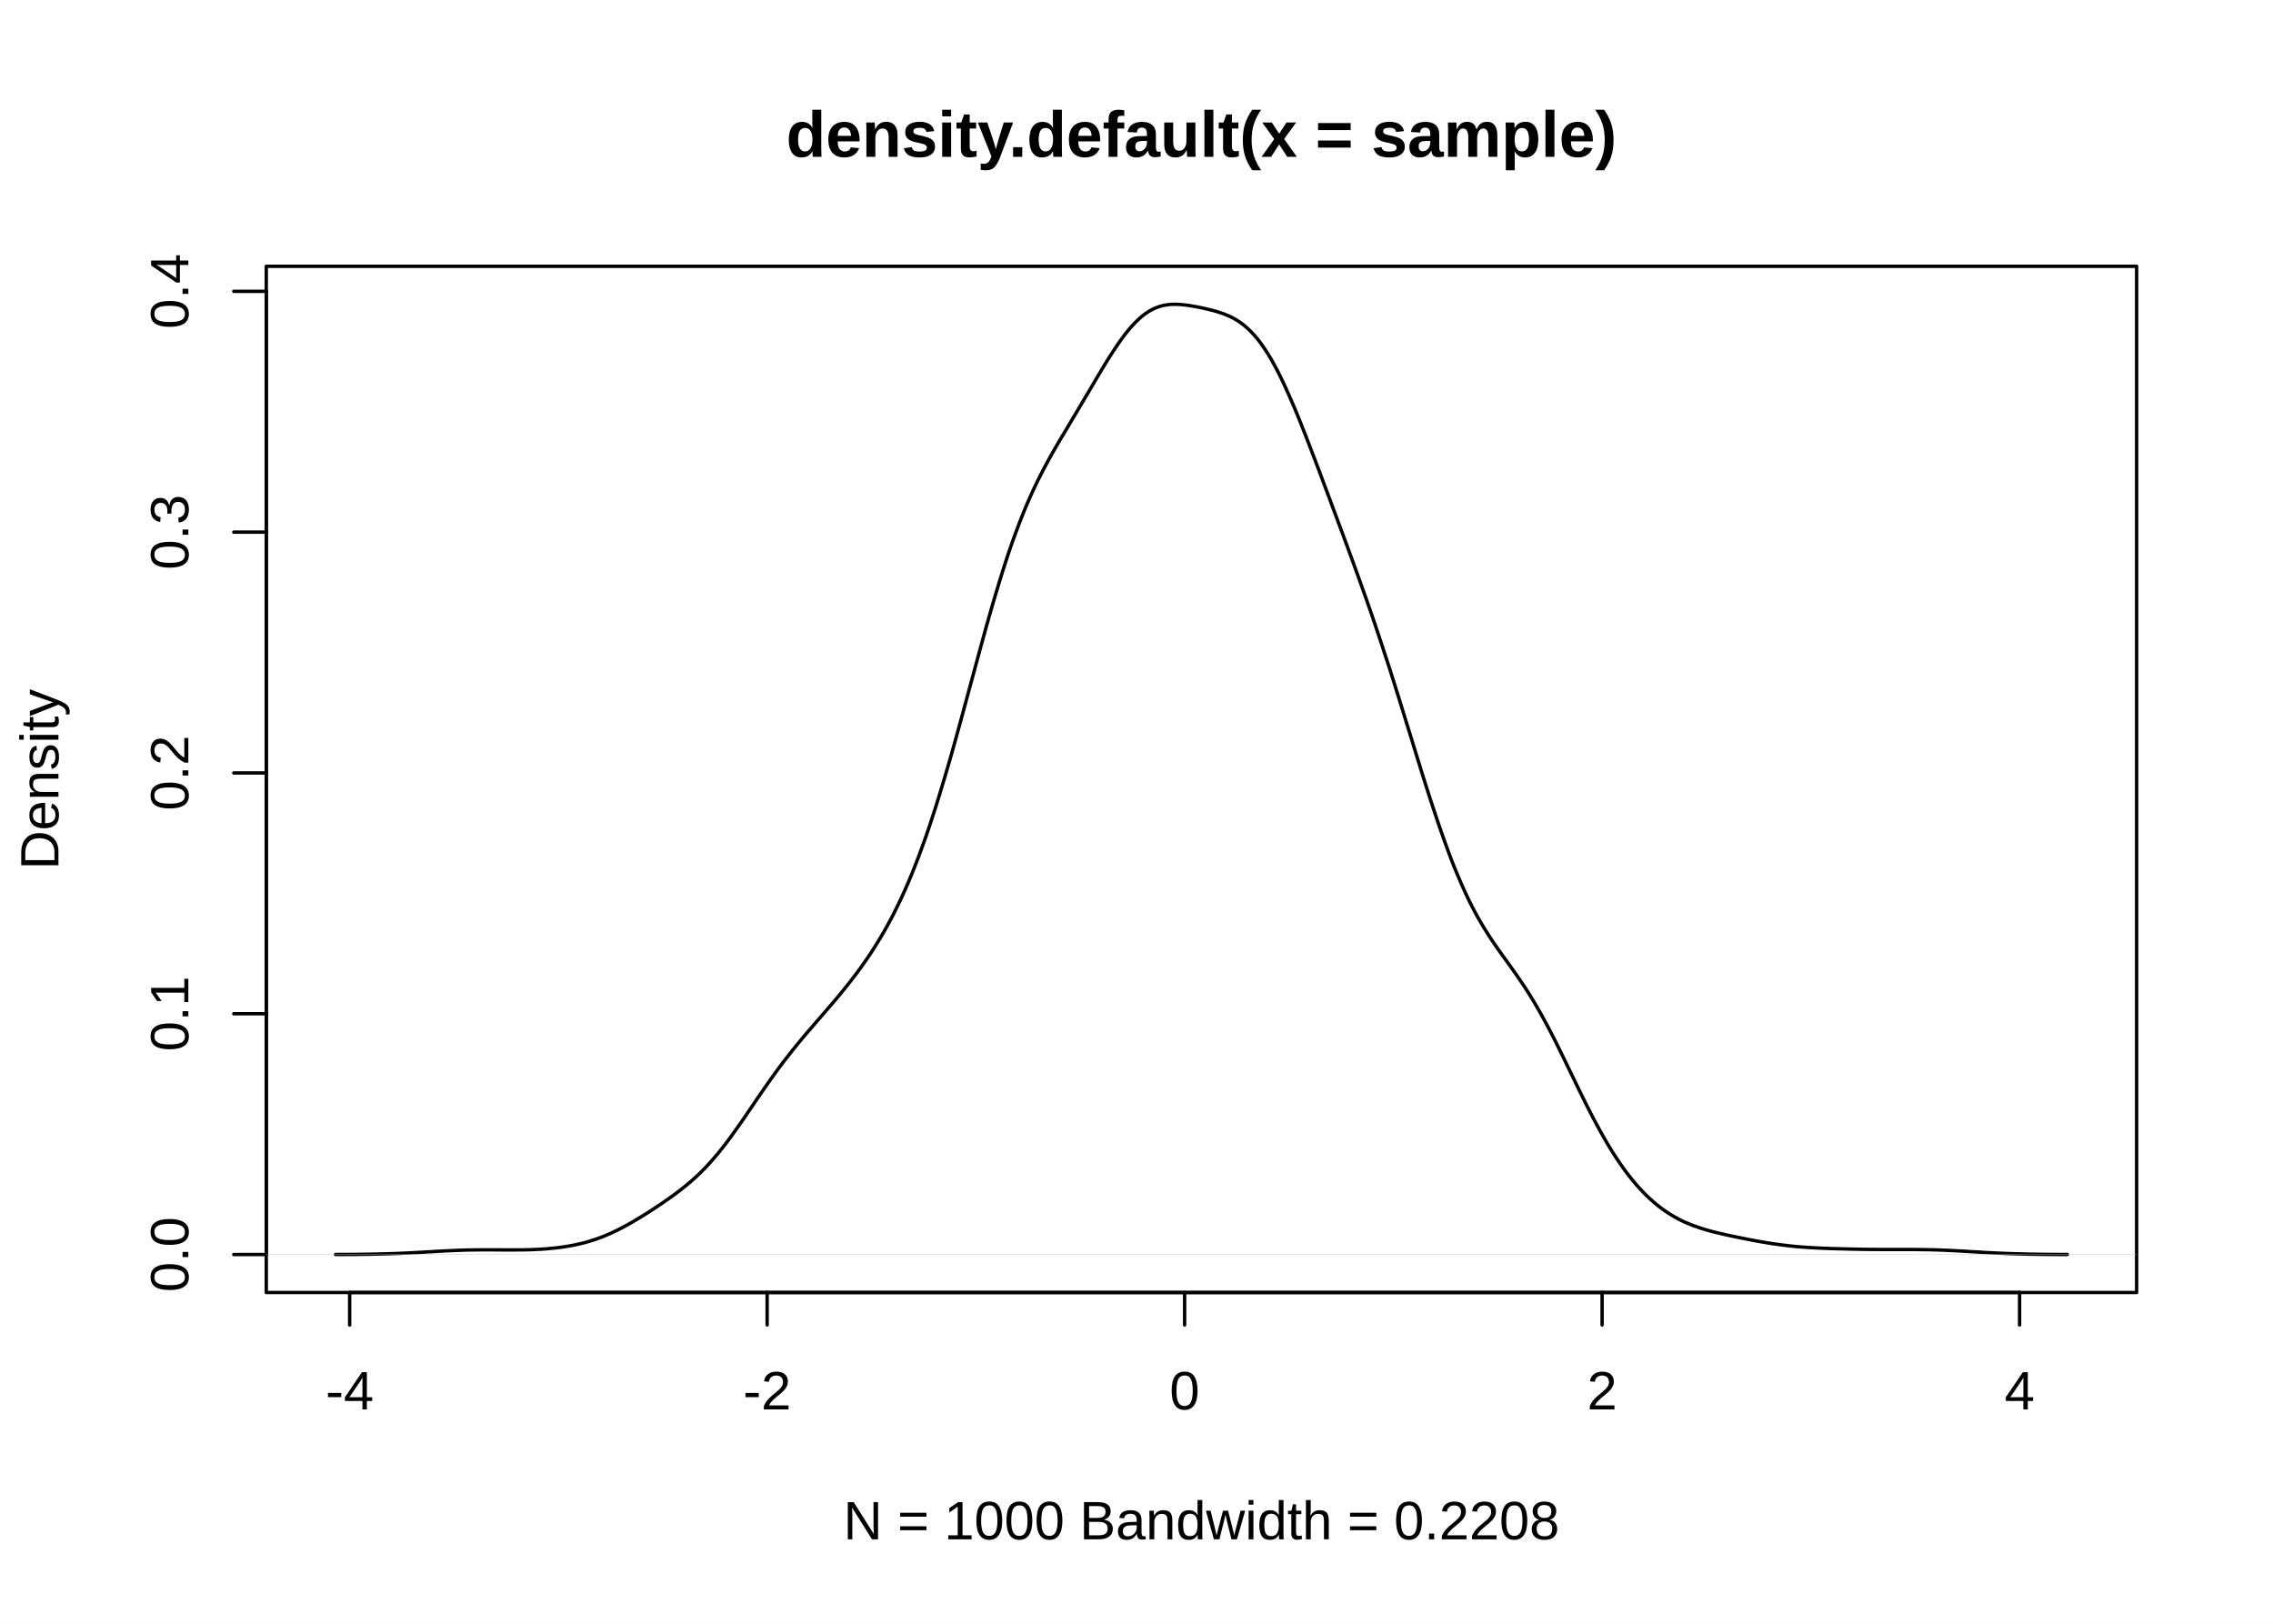
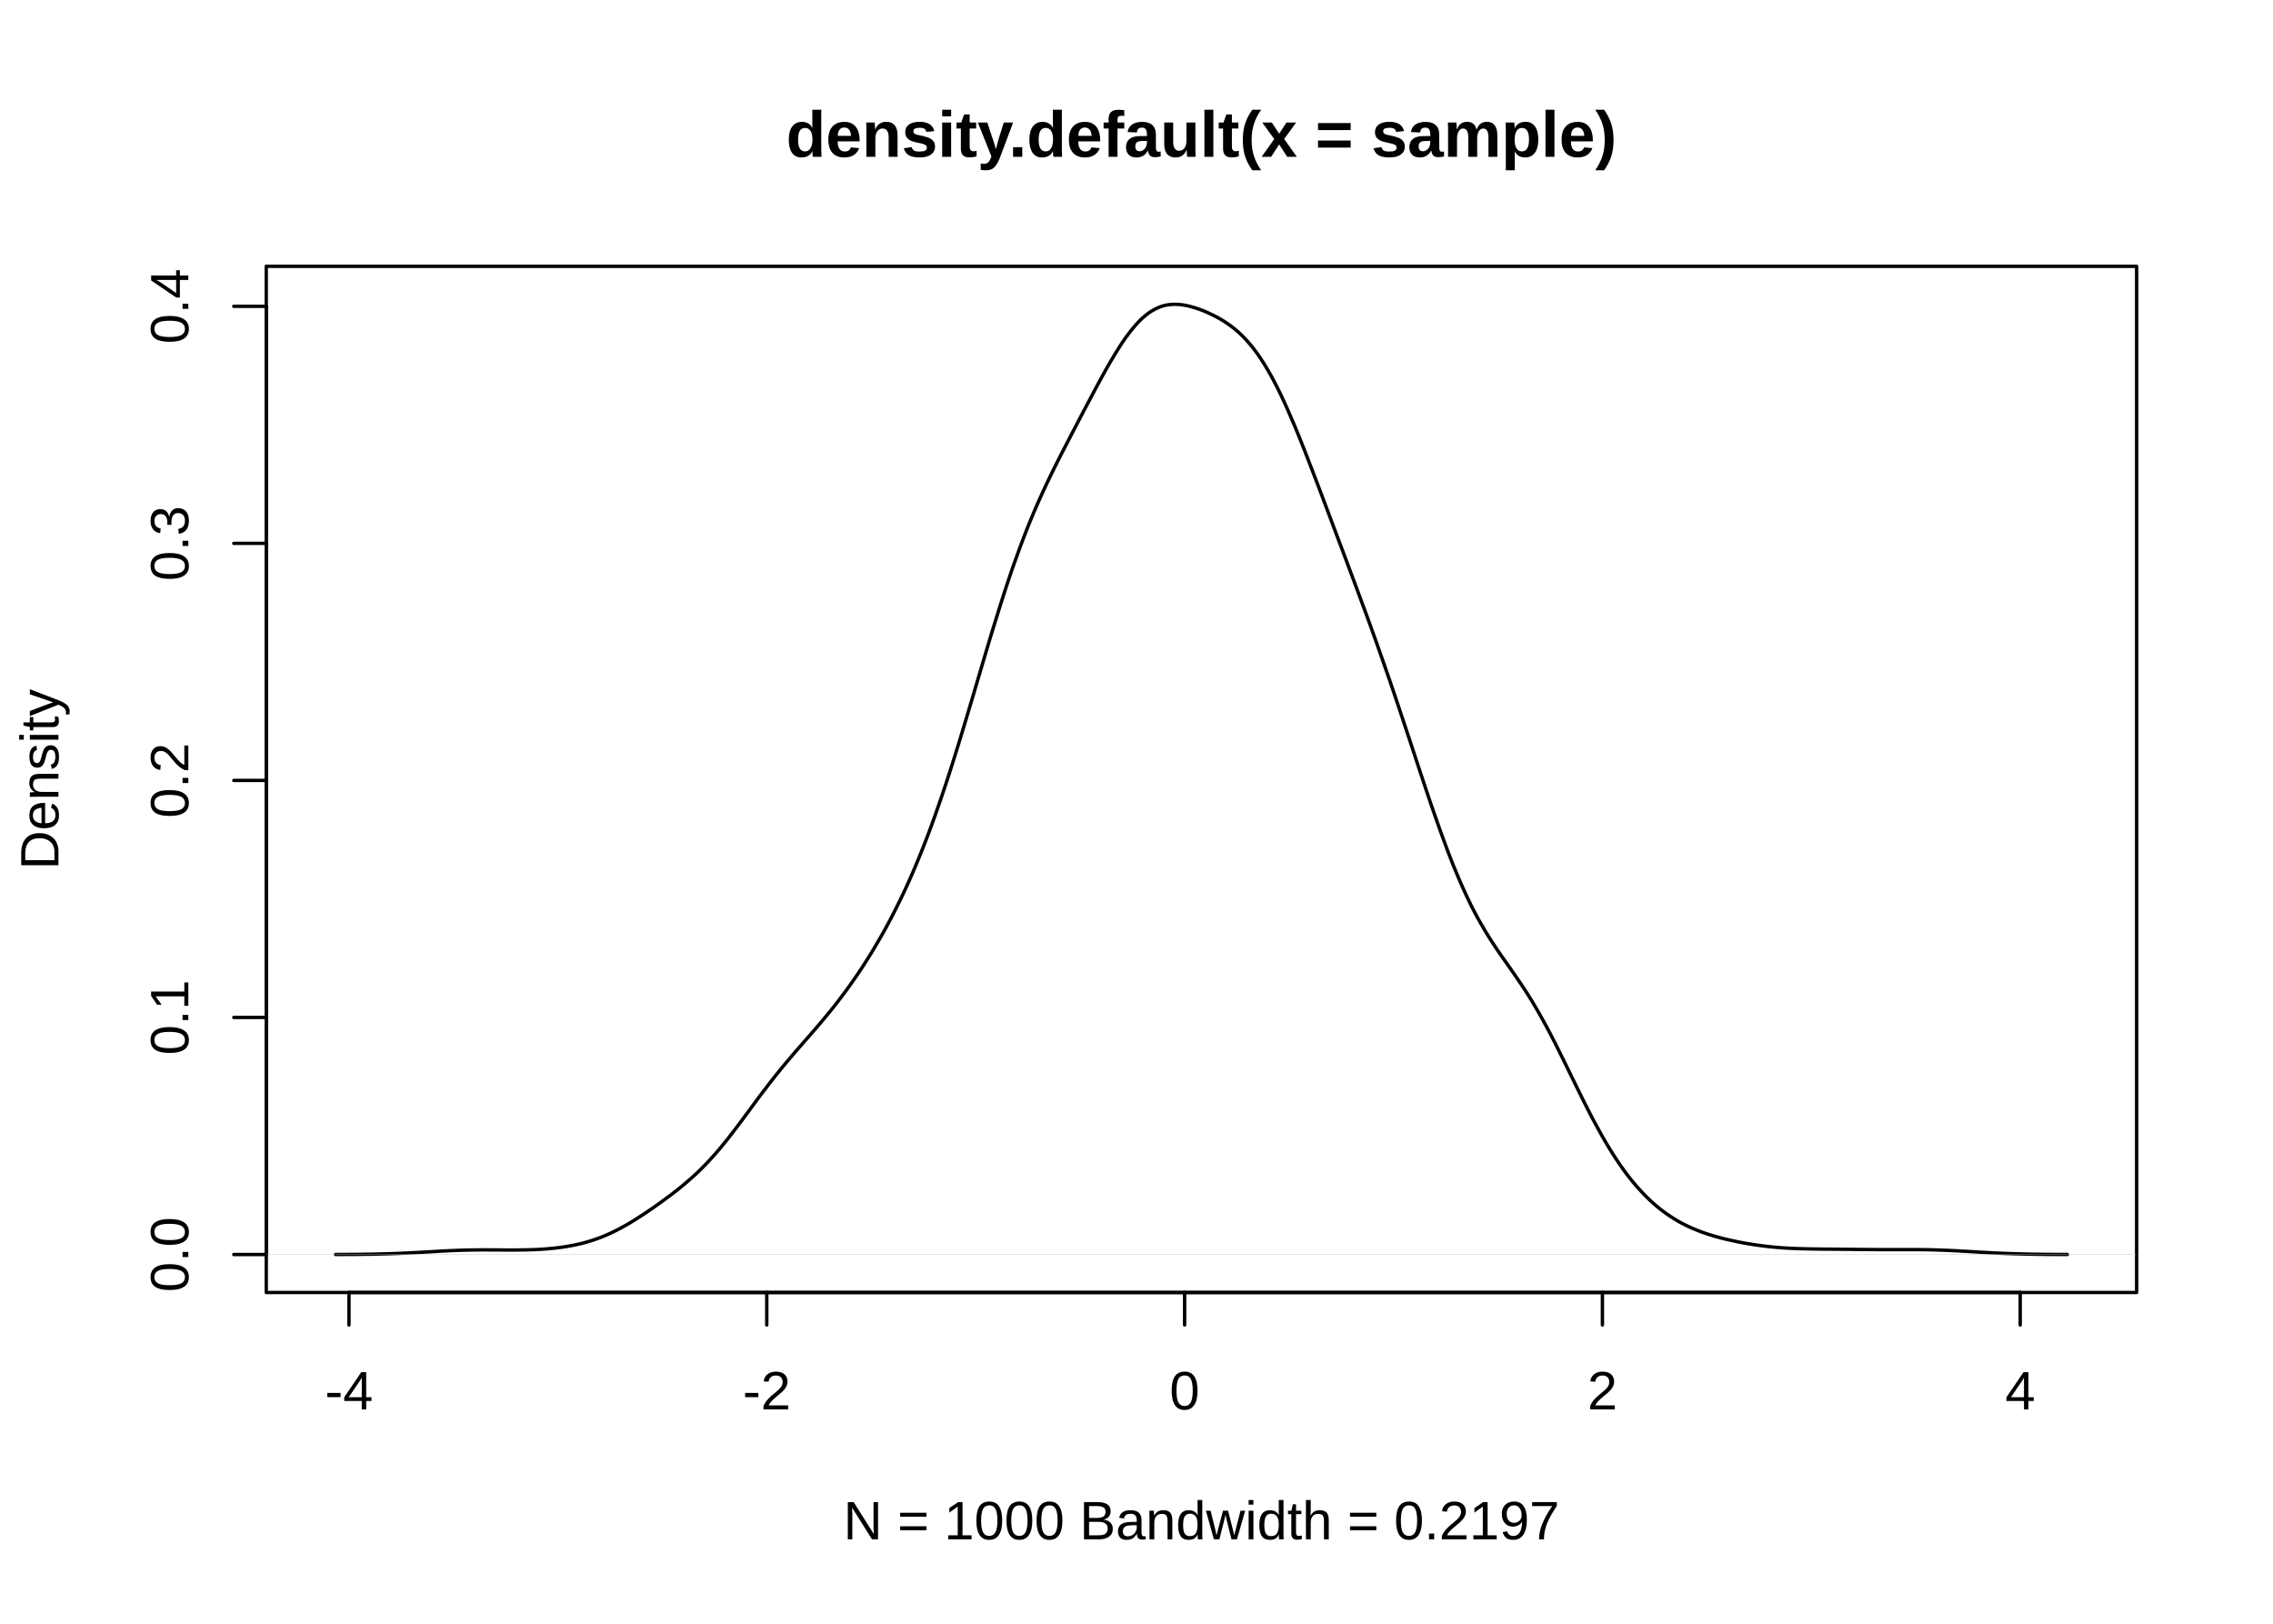
<svg xmlns="http://www.w3.org/2000/svg" class="svglite" width="504.00pt" height="360.00pt" viewBox="0 0 504.00 360.00">
  <defs>
    <style type="text/css">
    .svglite line, .svglite polyline, .svglite polygon, .svglite path, .svglite rect, .svglite circle {
      fill: none;
      stroke: #000000;
      stroke-linecap: round;
      stroke-linejoin: round;
      stroke-miterlimit: 10.00;
    }
    .svglite text {
      white-space: pre;
    }
  </style>
  </defs>
  <rect width="100%" height="100%" style="stroke: none; fill: #FFFFFF;" />
  <defs>
    <clipPath id="cpMC4wMHw1MDQuMDB8MC4wMHwzNjAuMDA=">
      <rect x="0.00" y="0.00" width="504.00" height="360.00" />
    </clipPath>
  </defs>
  <g clip-path="url(#cpMC4wMHw1MDQuMDB8MC4wMHwzNjAuMDA=)">
</g>
  <defs>
    <clipPath id="cpNTkuMDR8NDczLjc2fDU5LjA0fDI4Ni41Ng==">
      <rect x="59.04" y="59.04" width="414.72" height="227.52" />
    </clipPath>
  </defs>
  <g clip-path="url(#cpNTkuMDR8NDczLjc2fDU5LjA0fDI4Ni41Ng==)">
-     <polyline points="74.40,278.13 75.15,278.13 75.90,278.13 76.65,278.12 77.41,278.12 78.16,278.11 78.91,278.11 79.66,278.10 80.41,278.09 81.16,278.08 81.91,278.07 82.67,278.06 83.42,278.04 84.17,278.02 84.92,278.00 85.67,277.98 86.42,277.96 87.17,277.93 87.93,277.91 88.68,277.88 89.43,277.84 90.18,277.81 90.93,277.77 91.68,277.73 92.44,277.69 93.19,277.65 93.94,277.61 94.69,277.56 95.44,277.52 96.19,277.48 96.94,277.43 97.70,277.39 98.45,277.35 99.20,277.31 99.95,277.28 100.70,277.24 101.45,277.21 102.20,277.19 102.96,277.16 103.71,277.14 104.46,277.13 105.21,277.12 105.96,277.11 106.71,277.10 107.46,277.10 108.22,277.10 108.97,277.10 109.72,277.10 110.47,277.11 111.22,277.11 111.97,277.12 112.72,277.12 113.48,277.12 114.23,277.12 114.98,277.11 115.73,277.11 116.48,277.09 117.23,277.08 117.99,277.05 118.74,277.02 119.49,276.98 120.24,276.94 120.99,276.89 121.74,276.82 122.49,276.75 123.25,276.67 124.00,276.58 124.75,276.48 125.50,276.37 126.25,276.24 127.00,276.10 127.75,275.95 128.51,275.78 129.26,275.60 130.01,275.40 130.76,275.18 131.51,274.94 132.26,274.69 133.01,274.42 133.77,274.13 134.52,273.82 135.27,273.50 136.02,273.15 136.77,272.79 137.52,272.42 138.27,272.02 139.03,271.61 139.78,271.19 140.53,270.76 141.28,270.31 142.03,269.86 142.78,269.39 143.54,268.92 144.29,268.44 145.04,267.95 145.79,267.45 146.54,266.95 147.29,266.43 148.04,265.91 148.80,265.38 149.55,264.83 150.30,264.27 151.05,263.70 151.80,263.10 152.55,262.48 153.30,261.84 154.06,261.17 154.81,260.47 155.56,259.74 156.31,258.98 157.06,258.18 157.81,257.35 158.56,256.48 159.32,255.59 160.07,254.65 160.82,253.69 161.57,252.69 162.32,251.67 163.07,250.63 163.82,249.56 164.58,248.48 165.33,247.39 166.08,246.28 166.83,245.18 167.58,244.07 168.33,242.97 169.08,241.88 169.84,240.79 170.59,239.72 171.34,238.66 172.09,237.62 172.84,236.60 173.59,235.60 174.35,234.62 175.10,233.66 175.85,232.71 176.60,231.78 177.35,230.87 178.10,229.97 178.85,229.08 179.61,228.20 180.36,227.33 181.11,226.46 181.86,225.60 182.61,224.73 183.36,223.86 184.11,222.99 184.87,222.11 185.62,221.22 186.37,220.31 187.12,219.39 187.87,218.46 188.62,217.50 189.37,216.53 190.13,215.53 190.88,214.50 191.63,213.44 192.38,212.36 193.13,211.24 193.88,210.08 194.63,208.87 195.39,207.62 196.14,206.33 196.89,204.98 197.64,203.59 198.39,202.13 199.14,200.60 199.90,199.01 200.65,197.35 201.40,195.63 202.15,193.84 202.90,191.96 203.65,190.01 204.40,187.98 205.16,185.88 205.91,183.70 206.66,181.45 207.41,179.12 208.16,176.72 208.91,174.25 209.66,171.73 210.42,169.15 211.17,166.51 211.92,163.82 212.67,161.10 213.42,158.35 214.17,155.58 214.92,152.79 215.68,150.00 216.43,147.22 217.18,144.45 217.93,141.71 218.68,139.00 219.43,136.33 220.18,133.72 220.94,131.17 221.69,128.69 222.44,126.28 223.19,123.95 223.94,121.71 224.69,119.56 225.45,117.50 226.20,115.52 226.95,113.63 227.70,111.81 228.45,110.10 229.20,108.45 229.95,106.88 230.71,105.37 231.46,103.91 232.21,102.51 232.96,101.15 233.71,99.82 234.46,98.52 235.21,97.24 235.97,95.98 236.72,94.72 237.47,93.46 238.22,92.21 238.97,90.95 239.72,89.68 240.47,88.41 241.23,87.14 241.98,85.86 242.73,84.58 243.48,83.32 244.23,82.06 244.98,80.81 245.73,79.60 246.49,78.41 247.24,77.26 247.99,76.15 248.74,75.09 249.49,74.08 250.24,73.15 250.99,72.28 251.75,71.48 252.50,70.75 253.25,70.09 254.00,69.52 254.75,69.03 255.50,68.61 256.26,68.26 257.01,67.98 257.76,67.76 258.51,67.62 259.26,67.52 260.01,67.47 260.76,67.47 261.52,67.50 262.27,67.56 263.02,67.65 263.77,67.75 264.52,67.88 265.27,68.01 266.02,68.16 266.78,68.32 267.53,68.49 268.28,68.67 269.03,68.86 269.78,69.07 270.53,69.31 271.28,69.57 272.04,69.87 272.79,70.20 273.54,70.58 274.29,71.02 275.04,71.51 275.79,72.08 276.54,72.72 277.30,73.44 278.05,74.24 278.80,75.11 279.55,76.09 280.30,77.16 281.05,78.32 281.81,79.57 282.56,80.90 283.31,82.31 284.06,83.82 284.81,85.40 285.56,87.05 286.31,88.76 287.07,90.52 287.82,92.34 288.57,94.20 289.32,96.11 290.07,98.04 290.82,99.99 291.57,101.96 292.33,103.95 293.08,105.95 293.83,107.96 294.58,109.97 295.33,111.98 296.08,114.00 296.83,116.02 297.59,118.04 298.34,120.08 299.09,122.12 299.84,124.16 300.59,126.23 301.34,128.31 302.09,130.41 302.85,132.54 303.60,134.69 304.35,136.86 305.10,139.07 305.85,141.31 306.60,143.58 307.35,145.88 308.11,148.21 308.86,150.57 309.61,152.96 310.36,155.36 311.11,157.79 311.86,160.23 312.62,162.67 313.37,165.11 314.12,167.55 314.87,169.98 315.62,172.39 316.37,174.77 317.12,177.12 317.88,179.42 318.63,181.68 319.38,183.87 320.13,186.01 320.88,188.09 321.63,190.10 322.38,192.03 323.14,193.87 323.89,195.63 324.64,197.32 325.39,198.94 326.14,200.47 326.89,201.92 327.64,203.30 328.40,204.61 329.15,205.87 329.90,207.07 330.65,208.22 331.40,209.33 332.15,210.41 332.90,211.47 333.66,212.52 334.41,213.56 335.16,214.60 335.91,215.66 336.66,216.74 337.41,217.85 338.17,218.98 338.92,220.15 339.67,221.36 340.42,222.61 341.17,223.91 341.92,225.24 342.67,226.62 343.43,228.03 344.18,229.48 344.93,230.96 345.68,232.47 346.43,234.00 347.18,235.54 347.93,237.10 348.69,238.66 349.44,240.21 350.19,241.76 350.94,243.29 351.69,244.80 352.44,246.28 353.19,247.74 353.95,249.16 354.70,250.54 355.45,251.89 356.20,253.20 356.95,254.45 357.70,255.66 358.45,256.82 359.21,257.94 359.96,259.01 360.71,260.04 361.46,261.01 362.21,261.93 362.96,262.81 363.72,263.65 364.47,264.44 365.22,265.19 365.97,265.89 366.72,266.55 367.47,267.18 368.22,267.77 368.98,268.32 369.73,268.83 370.48,269.30 371.23,269.75 371.98,270.16 372.73,270.55 373.48,270.91 374.24,271.24 374.99,271.54 375.74,271.83 376.49,272.09 377.24,272.34 377.99,272.57 378.74,272.79 379.50,273.00 380.25,273.19 381.00,273.37 381.75,273.55 382.50,273.72 383.25,273.89 384.00,274.05 384.76,274.21 385.51,274.36 386.26,274.51 387.01,274.66 387.76,274.81 388.51,274.95 389.26,275.09 390.02,275.23 390.77,275.36 391.52,275.49 392.27,275.61 393.02,275.73 393.77,275.84 394.53,275.94 395.28,276.04 396.03,276.13 396.78,276.22 397.53,276.30 398.28,276.37 399.03,276.44 399.79,276.50 400.54,276.55 401.29,276.60 402.04,276.64 402.79,276.68 403.54,276.72 404.29,276.75 405.05,276.78 405.80,276.81 406.55,276.83 407.30,276.85 408.05,276.87 408.80,276.89 409.55,276.91 410.31,276.93 411.06,276.95 411.81,276.96 412.56,276.98 413.31,276.99 414.06,277.00 414.81,277.01 415.57,277.01 416.32,277.02 417.07,277.02 417.82,277.03 418.57,277.03 419.32,277.03 420.08,277.03 420.83,277.03 421.58,277.03 422.33,277.03 423.08,277.03 423.83,277.03 424.58,277.03 425.34,277.04 426.09,277.05 426.84,277.06 427.59,277.07 428.34,277.09 429.09,277.11 429.84,277.13 430.60,277.16 431.35,277.19 432.10,277.23 432.85,277.26 433.60,277.30 434.35,277.34 435.10,277.38 435.86,277.43 436.61,277.47 437.36,277.52 438.11,277.56 438.86,277.60 439.61,277.65 440.36,277.69 441.12,277.73 441.87,277.77 442.62,277.81 443.37,277.84 444.12,277.87 444.87,277.91 445.63,277.93 446.38,277.96 447.13,277.98 447.88,278.00 448.63,278.02 449.38,278.04 450.13,278.06 450.89,278.07 451.64,278.08 452.39,278.09 453.14,278.10 453.89,278.11 454.64,278.11 455.39,278.12 456.15,278.12 456.90,278.13 457.65,278.13 458.40,278.13 " style="stroke-width: 0.75;" />
+     <polyline points="74.40,278.13 75.15,278.13 75.90,278.13 76.65,278.12 77.41,278.12 78.16,278.11 78.91,278.11 79.66,278.10 80.41,278.09 81.16,278.08 81.91,278.07 82.67,278.06 83.42,278.04 84.17,278.02 84.92,278.00 85.67,277.98 86.42,277.96 87.17,277.93 87.93,277.91 88.68,277.88 89.43,277.84 90.18,277.81 90.93,277.77 91.68,277.73 92.44,277.69 93.19,277.65 93.94,277.61 94.69,277.57 95.44,277.52 96.19,277.48 96.94,277.44 97.70,277.39 98.45,277.35 99.20,277.32 99.95,277.28 100.70,277.25 101.45,277.22 102.20,277.19 102.96,277.17 103.71,277.15 104.46,277.14 105.21,277.13 105.96,277.12 106.71,277.11 107.46,277.11 108.22,277.11 108.97,277.12 109.72,277.12 110.47,277.12 111.22,277.13 111.97,277.13 112.72,277.14 113.48,277.14 114.23,277.14 114.98,277.13 115.73,277.12 116.48,277.11 117.23,277.09 117.99,277.07 118.74,277.04 119.49,277.00 120.24,276.96 120.99,276.90 121.74,276.84 122.49,276.77 123.25,276.69 124.00,276.60 124.75,276.50 125.50,276.38 126.25,276.25 127.00,276.11 127.75,275.96 128.51,275.79 129.26,275.61 130.01,275.40 130.76,275.18 131.51,274.94 132.26,274.68 133.01,274.41 133.77,274.11 134.52,273.79 135.27,273.46 136.02,273.10 136.77,272.73 137.52,272.34 138.27,271.93 139.03,271.50 139.78,271.06 140.53,270.60 141.28,270.13 142.03,269.65 142.78,269.16 143.54,268.65 144.29,268.14 145.04,267.62 145.79,267.09 146.54,266.55 147.29,266.01 148.04,265.45 148.80,264.89 149.55,264.31 150.30,263.72 151.05,263.12 151.80,262.49 152.55,261.85 153.30,261.19 154.06,260.51 154.81,259.81 155.56,259.07 156.31,258.31 157.06,257.53 157.81,256.71 158.56,255.87 159.32,255.00 160.07,254.10 160.82,253.18 161.57,252.24 162.32,251.27 163.07,250.29 163.82,249.30 164.58,248.29 165.33,247.27 166.08,246.26 166.83,245.24 167.58,244.22 168.33,243.21 169.08,242.21 169.84,241.22 170.59,240.24 171.34,239.28 172.09,238.33 172.84,237.40 173.59,236.48 174.35,235.57 175.10,234.68 175.85,233.80 176.60,232.93 177.35,232.07 178.10,231.20 178.85,230.35 179.61,229.49 180.36,228.62 181.11,227.75 181.86,226.87 182.61,225.98 183.36,225.08 184.11,224.16 184.87,223.22 185.62,222.26 186.37,221.28 187.12,220.28 187.87,219.26 188.62,218.22 189.37,217.15 190.13,216.05 190.88,214.92 191.63,213.77 192.38,212.59 193.13,211.39 193.88,210.15 194.63,208.87 195.39,207.57 196.14,206.23 196.89,204.85 197.64,203.44 198.39,201.98 199.14,200.47 199.90,198.93 200.65,197.33 201.40,195.70 202.15,194.00 202.90,192.25 203.65,190.45 204.40,188.59 205.16,186.68 205.91,184.71 206.66,182.68 207.41,180.59 208.16,178.45 208.91,176.25 209.66,174.01 210.42,171.71 211.17,169.36 211.92,166.97 212.67,164.54 213.42,162.08 214.17,159.59 214.92,157.07 215.68,154.54 216.43,151.99 217.18,149.45 217.93,146.91 218.68,144.38 219.43,141.87 220.18,139.40 220.94,136.95 221.69,134.55 222.44,132.19 223.19,129.88 223.94,127.63 224.69,125.45 225.45,123.33 226.20,121.27 226.95,119.27 227.70,117.33 228.45,115.48 229.20,113.67 229.95,111.93 230.71,110.23 231.46,108.59 232.21,106.98 232.96,105.42 233.71,103.89 234.46,102.39 235.21,100.90 235.97,99.44 236.72,97.98 237.47,96.54 238.22,95.10 238.97,93.66 239.72,92.22 240.47,90.79 241.23,89.36 241.98,87.94 242.73,86.53 243.48,85.13 244.23,83.74 244.98,82.38 245.73,81.05 246.49,79.75 247.24,78.50 247.99,77.29 248.74,76.12 249.49,75.02 250.24,74.00 250.99,73.03 251.75,72.14 252.50,71.32 253.25,70.58 254.00,69.93 254.75,69.36 255.50,68.87 256.26,68.46 257.01,68.12 257.76,67.85 258.51,67.66 259.26,67.54 260.01,67.48 260.76,67.47 261.52,67.51 262.27,67.60 263.02,67.73 263.77,67.90 264.52,68.11 265.27,68.34 266.02,68.60 266.78,68.88 267.53,69.20 268.28,69.54 269.03,69.90 269.78,70.29 270.53,70.70 271.28,71.15 272.04,71.65 272.79,72.18 273.54,72.75 274.29,73.37 275.04,74.04 275.79,74.79 276.54,75.60 277.30,76.47 278.05,77.41 278.80,78.42 279.55,79.51 280.30,80.68 281.05,81.93 281.81,83.25 282.56,84.65 283.31,86.11 284.06,87.65 284.81,89.26 285.56,90.93 286.31,92.66 287.07,94.43 287.82,96.25 288.57,98.11 289.32,100.01 290.07,101.93 290.82,103.88 291.57,105.84 292.33,107.82 293.08,109.80 293.83,111.80 294.58,113.80 295.33,115.80 296.08,117.80 296.83,119.80 297.59,121.80 298.34,123.80 299.09,125.81 299.84,127.82 300.59,129.83 301.34,131.85 302.09,133.89 302.85,135.93 303.60,137.99 304.35,140.07 305.10,142.16 305.85,144.28 306.60,146.42 307.35,148.58 308.11,150.76 308.86,152.96 309.61,155.18 310.36,157.42 311.11,159.67 311.86,161.94 312.62,164.21 313.37,166.49 314.12,168.77 314.87,171.05 315.62,173.31 316.37,175.56 317.12,177.78 317.88,179.98 318.63,182.13 319.38,184.24 320.13,186.31 320.88,188.33 321.63,190.29 322.38,192.19 323.14,194.01 323.89,195.76 324.64,197.45 325.39,199.07 326.14,200.62 326.89,202.09 327.64,203.50 328.40,204.84 329.15,206.13 329.90,207.36 330.65,208.55 331.40,209.69 332.15,210.81 332.90,211.90 333.66,212.97 334.41,214.04 335.16,215.11 335.91,216.19 336.66,217.29 337.41,218.40 338.17,219.55 338.92,220.72 339.67,221.93 340.42,223.19 341.17,224.48 341.92,225.81 342.67,227.18 343.43,228.59 344.18,230.03 344.93,231.50 345.68,233.00 346.43,234.51 347.18,236.04 347.93,237.58 348.69,239.12 349.44,240.66 350.19,242.19 350.94,243.71 351.69,245.20 352.44,246.68 353.19,248.12 353.95,249.52 354.70,250.89 355.45,252.23 356.20,253.52 356.95,254.77 357.70,255.96 358.45,257.12 359.21,258.23 359.96,259.30 360.71,260.32 361.46,261.29 362.21,262.21 362.96,263.09 363.72,263.93 364.47,264.73 365.22,265.50 365.97,266.21 366.72,266.89 367.47,267.53 368.22,268.14 368.98,268.71 369.73,269.25 370.48,269.75 371.23,270.23 371.98,270.68 372.73,271.10 373.48,271.49 374.24,271.86 374.99,272.21 375.74,272.53 376.49,272.83 377.24,273.12 377.99,273.39 378.74,273.64 379.50,273.87 380.25,274.10 381.00,274.31 381.75,274.51 382.50,274.70 383.25,274.87 384.00,275.04 384.76,275.20 385.51,275.36 386.26,275.50 387.01,275.64 387.76,275.77 388.51,275.89 389.26,276.01 390.02,276.11 390.77,276.21 391.52,276.31 392.27,276.39 393.02,276.47 393.77,276.54 394.53,276.60 395.28,276.66 396.03,276.71 396.78,276.75 397.53,276.78 398.28,276.82 399.03,276.84 399.79,276.86 400.54,276.88 401.29,276.90 402.04,276.91 402.79,276.92 403.54,276.93 404.29,276.94 405.05,276.94 405.80,276.95 406.55,276.96 407.30,276.96 408.05,276.97 408.80,276.98 409.55,276.99 410.31,276.99 411.06,277.00 411.81,277.01 412.56,277.02 413.31,277.03 414.06,277.03 414.81,277.04 415.57,277.04 416.32,277.05 417.07,277.05 417.82,277.05 418.57,277.05 419.32,277.05 420.08,277.05 420.83,277.05 421.58,277.05 422.33,277.05 423.08,277.05 423.83,277.05 424.58,277.05 425.34,277.05 426.09,277.06 426.84,277.07 427.59,277.08 428.34,277.10 429.09,277.12 429.84,277.14 430.60,277.17 431.35,277.20 432.10,277.23 432.85,277.27 433.60,277.30 434.35,277.34 435.10,277.39 435.86,277.43 436.61,277.47 437.36,277.52 438.11,277.56 438.86,277.61 439.61,277.65 440.36,277.69 441.12,277.73 441.87,277.77 442.62,277.81 443.37,277.84 444.12,277.88 444.87,277.91 445.63,277.93 446.38,277.96 447.13,277.98 447.88,278.00 448.63,278.02 449.38,278.04 450.13,278.06 450.89,278.07 451.64,278.08 452.39,278.09 453.14,278.10 453.89,278.11 454.64,278.11 455.39,278.12 456.15,278.12 456.90,278.13 457.65,278.13 458.40,278.13 " style="stroke-width: 0.75;" />
  </g>
  <g clip-path="url(#cpMC4wMHw1MDQuMDB8MC4wMHwzNjAuMDA=)">
-     <line x1="77.53" y1="286.56" x2="447.81" y2="286.56" style="stroke-width: 0.75;" />
-     <line x1="77.53" y1="286.56" x2="77.53" y2="293.76" style="stroke-width: 0.75;" />
-     <line x1="170.10" y1="286.56" x2="170.10" y2="293.76" style="stroke-width: 0.75;" />
+     <line x1="77.38" y1="286.56" x2="447.95" y2="286.56" style="stroke-width: 0.75;" />
+     <line x1="77.38" y1="286.56" x2="77.38" y2="293.76" style="stroke-width: 0.75;" />
+     <line x1="170.02" y1="286.56" x2="170.02" y2="293.76" style="stroke-width: 0.75;" />
    <line x1="262.67" y1="286.56" x2="262.67" y2="293.76" style="stroke-width: 0.75;" />
-     <line x1="355.24" y1="286.56" x2="355.24" y2="293.76" style="stroke-width: 0.75;" />
-     <line x1="447.81" y1="286.56" x2="447.81" y2="293.76" style="stroke-width: 0.75;" />
-     <text x="77.53" y="312.48" text-anchor="middle" style="font-size: 12.00px; font-family: &quot;Arimo&quot;;" textLength="11.97px" lengthAdjust="spacingAndGlyphs">-4</text>
-     <text x="170.10" y="312.48" text-anchor="middle" style="font-size: 12.00px; font-family: &quot;Arimo&quot;;" textLength="11.97px" lengthAdjust="spacingAndGlyphs">-2</text>
+     <line x1="355.31" y1="286.56" x2="355.31" y2="293.76" style="stroke-width: 0.75;" />
+     <line x1="447.95" y1="286.56" x2="447.95" y2="293.76" style="stroke-width: 0.75;" />
+     <text x="77.38" y="312.48" text-anchor="middle" style="font-size: 12.00px; font-family: &quot;Arimo&quot;;" textLength="11.97px" lengthAdjust="spacingAndGlyphs">-4</text>
+     <text x="170.02" y="312.48" text-anchor="middle" style="font-size: 12.00px; font-family: &quot;Arimo&quot;;" textLength="11.97px" lengthAdjust="spacingAndGlyphs">-2</text>
    <text x="262.67" y="312.48" text-anchor="middle" style="font-size: 12.00px; font-family: &quot;Arimo&quot;;" textLength="7.64px" lengthAdjust="spacingAndGlyphs">0</text>
-     <text x="355.24" y="312.48" text-anchor="middle" style="font-size: 12.00px; font-family: &quot;Arimo&quot;;" textLength="7.64px" lengthAdjust="spacingAndGlyphs">2</text>
-     <text x="447.81" y="312.48" text-anchor="middle" style="font-size: 12.00px; font-family: &quot;Arimo&quot;;" textLength="7.64px" lengthAdjust="spacingAndGlyphs">4</text>
-     <line x1="59.04" y1="278.14" x2="59.04" y2="64.59" style="stroke-width: 0.75;" />
+     <text x="355.31" y="312.48" text-anchor="middle" style="font-size: 12.00px; font-family: &quot;Arimo&quot;;" textLength="7.64px" lengthAdjust="spacingAndGlyphs">2</text>
+     <text x="447.95" y="312.48" text-anchor="middle" style="font-size: 12.00px; font-family: &quot;Arimo&quot;;" textLength="7.64px" lengthAdjust="spacingAndGlyphs">4</text>
+     <line x1="59.04" y1="278.14" x2="59.04" y2="67.91" style="stroke-width: 0.75;" />
    <line x1="59.04" y1="278.14" x2="51.84" y2="278.14" style="stroke-width: 0.75;" />
-     <line x1="59.04" y1="224.76" x2="51.84" y2="224.76" style="stroke-width: 0.75;" />
-     <line x1="59.04" y1="171.37" x2="51.84" y2="171.37" style="stroke-width: 0.75;" />
-     <line x1="59.04" y1="117.98" x2="51.84" y2="117.98" style="stroke-width: 0.75;" />
-     <line x1="59.04" y1="64.59" x2="51.84" y2="64.59" style="stroke-width: 0.75;" />
+     <line x1="59.04" y1="225.58" x2="51.84" y2="225.58" style="stroke-width: 0.75;" />
+     <line x1="59.04" y1="173.03" x2="51.84" y2="173.03" style="stroke-width: 0.75;" />
+     <line x1="59.04" y1="120.47" x2="51.84" y2="120.47" style="stroke-width: 0.75;" />
+     <line x1="59.04" y1="67.91" x2="51.84" y2="67.91" style="stroke-width: 0.75;" />
    <text transform="translate(41.76,278.14) rotate(-90)" text-anchor="middle" style="font-size: 12.00px; font-family: &quot;Arimo&quot;;" textLength="19.09px" lengthAdjust="spacingAndGlyphs">0.0</text>
-     <text transform="translate(41.76,224.76) rotate(-90)" text-anchor="middle" style="font-size: 12.00px; font-family: &quot;Arimo&quot;;" textLength="19.09px" lengthAdjust="spacingAndGlyphs">0.1</text>
-     <text transform="translate(41.76,171.37) rotate(-90)" text-anchor="middle" style="font-size: 12.00px; font-family: &quot;Arimo&quot;;" textLength="19.09px" lengthAdjust="spacingAndGlyphs">0.2</text>
-     <text transform="translate(41.76,117.98) rotate(-90)" text-anchor="middle" style="font-size: 12.00px; font-family: &quot;Arimo&quot;;" textLength="19.09px" lengthAdjust="spacingAndGlyphs">0.3</text>
-     <text transform="translate(41.76,64.59) rotate(-90)" text-anchor="middle" style="font-size: 12.00px; font-family: &quot;Arimo&quot;;" textLength="19.09px" lengthAdjust="spacingAndGlyphs">0.4</text>
+     <text transform="translate(41.76,225.58) rotate(-90)" text-anchor="middle" style="font-size: 12.00px; font-family: &quot;Arimo&quot;;" textLength="19.09px" lengthAdjust="spacingAndGlyphs">0.1</text>
+     <text transform="translate(41.76,173.03) rotate(-90)" text-anchor="middle" style="font-size: 12.00px; font-family: &quot;Arimo&quot;;" textLength="19.09px" lengthAdjust="spacingAndGlyphs">0.2</text>
+     <text transform="translate(41.76,120.47) rotate(-90)" text-anchor="middle" style="font-size: 12.00px; font-family: &quot;Arimo&quot;;" textLength="19.09px" lengthAdjust="spacingAndGlyphs">0.3</text>
+     <text transform="translate(41.76,67.91) rotate(-90)" text-anchor="middle" style="font-size: 12.00px; font-family: &quot;Arimo&quot;;" textLength="19.09px" lengthAdjust="spacingAndGlyphs">0.4</text>
    <polygon points="59.04,286.56 473.76,286.56 473.76,59.04 59.04,59.04 " style="stroke-width: 0.75;" />
    <text x="266.40" y="34.77" text-anchor="middle" style="font-size: 14.40px; font-weight: bold; font-family: &quot;Arimo&quot;;" textLength="225.13px" lengthAdjust="spacingAndGlyphs">density.default(x = sample)</text>
-     <text x="266.40" y="341.28" text-anchor="middle" style="font-size: 12.00px; font-family: &quot;Arimo&quot;;" textLength="192.28px" lengthAdjust="spacingAndGlyphs">N = 1000   Bandwidth = 0.2208</text>
+     <text x="266.40" y="341.28" text-anchor="middle" style="font-size: 12.00px; font-family: &quot;Arimo&quot;;" textLength="192.28px" lengthAdjust="spacingAndGlyphs">N = 1000   Bandwidth = 0.2197</text>
    <text transform="translate(12.96,172.80) rotate(-90)" text-anchor="middle" style="font-size: 12.00px; font-family: &quot;Arimo&quot;;" textLength="45.65px" lengthAdjust="spacingAndGlyphs">Density</text>
  </g>
  <g clip-path="url(#cpNTkuMDR8NDczLjc2fDU5LjA0fDI4Ni41Ng==)">
    <line x1="59.04" y1="278.14" x2="473.76" y2="278.14" style="stroke-width: 0.075; stroke: #BEBEBE;" />
  </g>
</svg>
